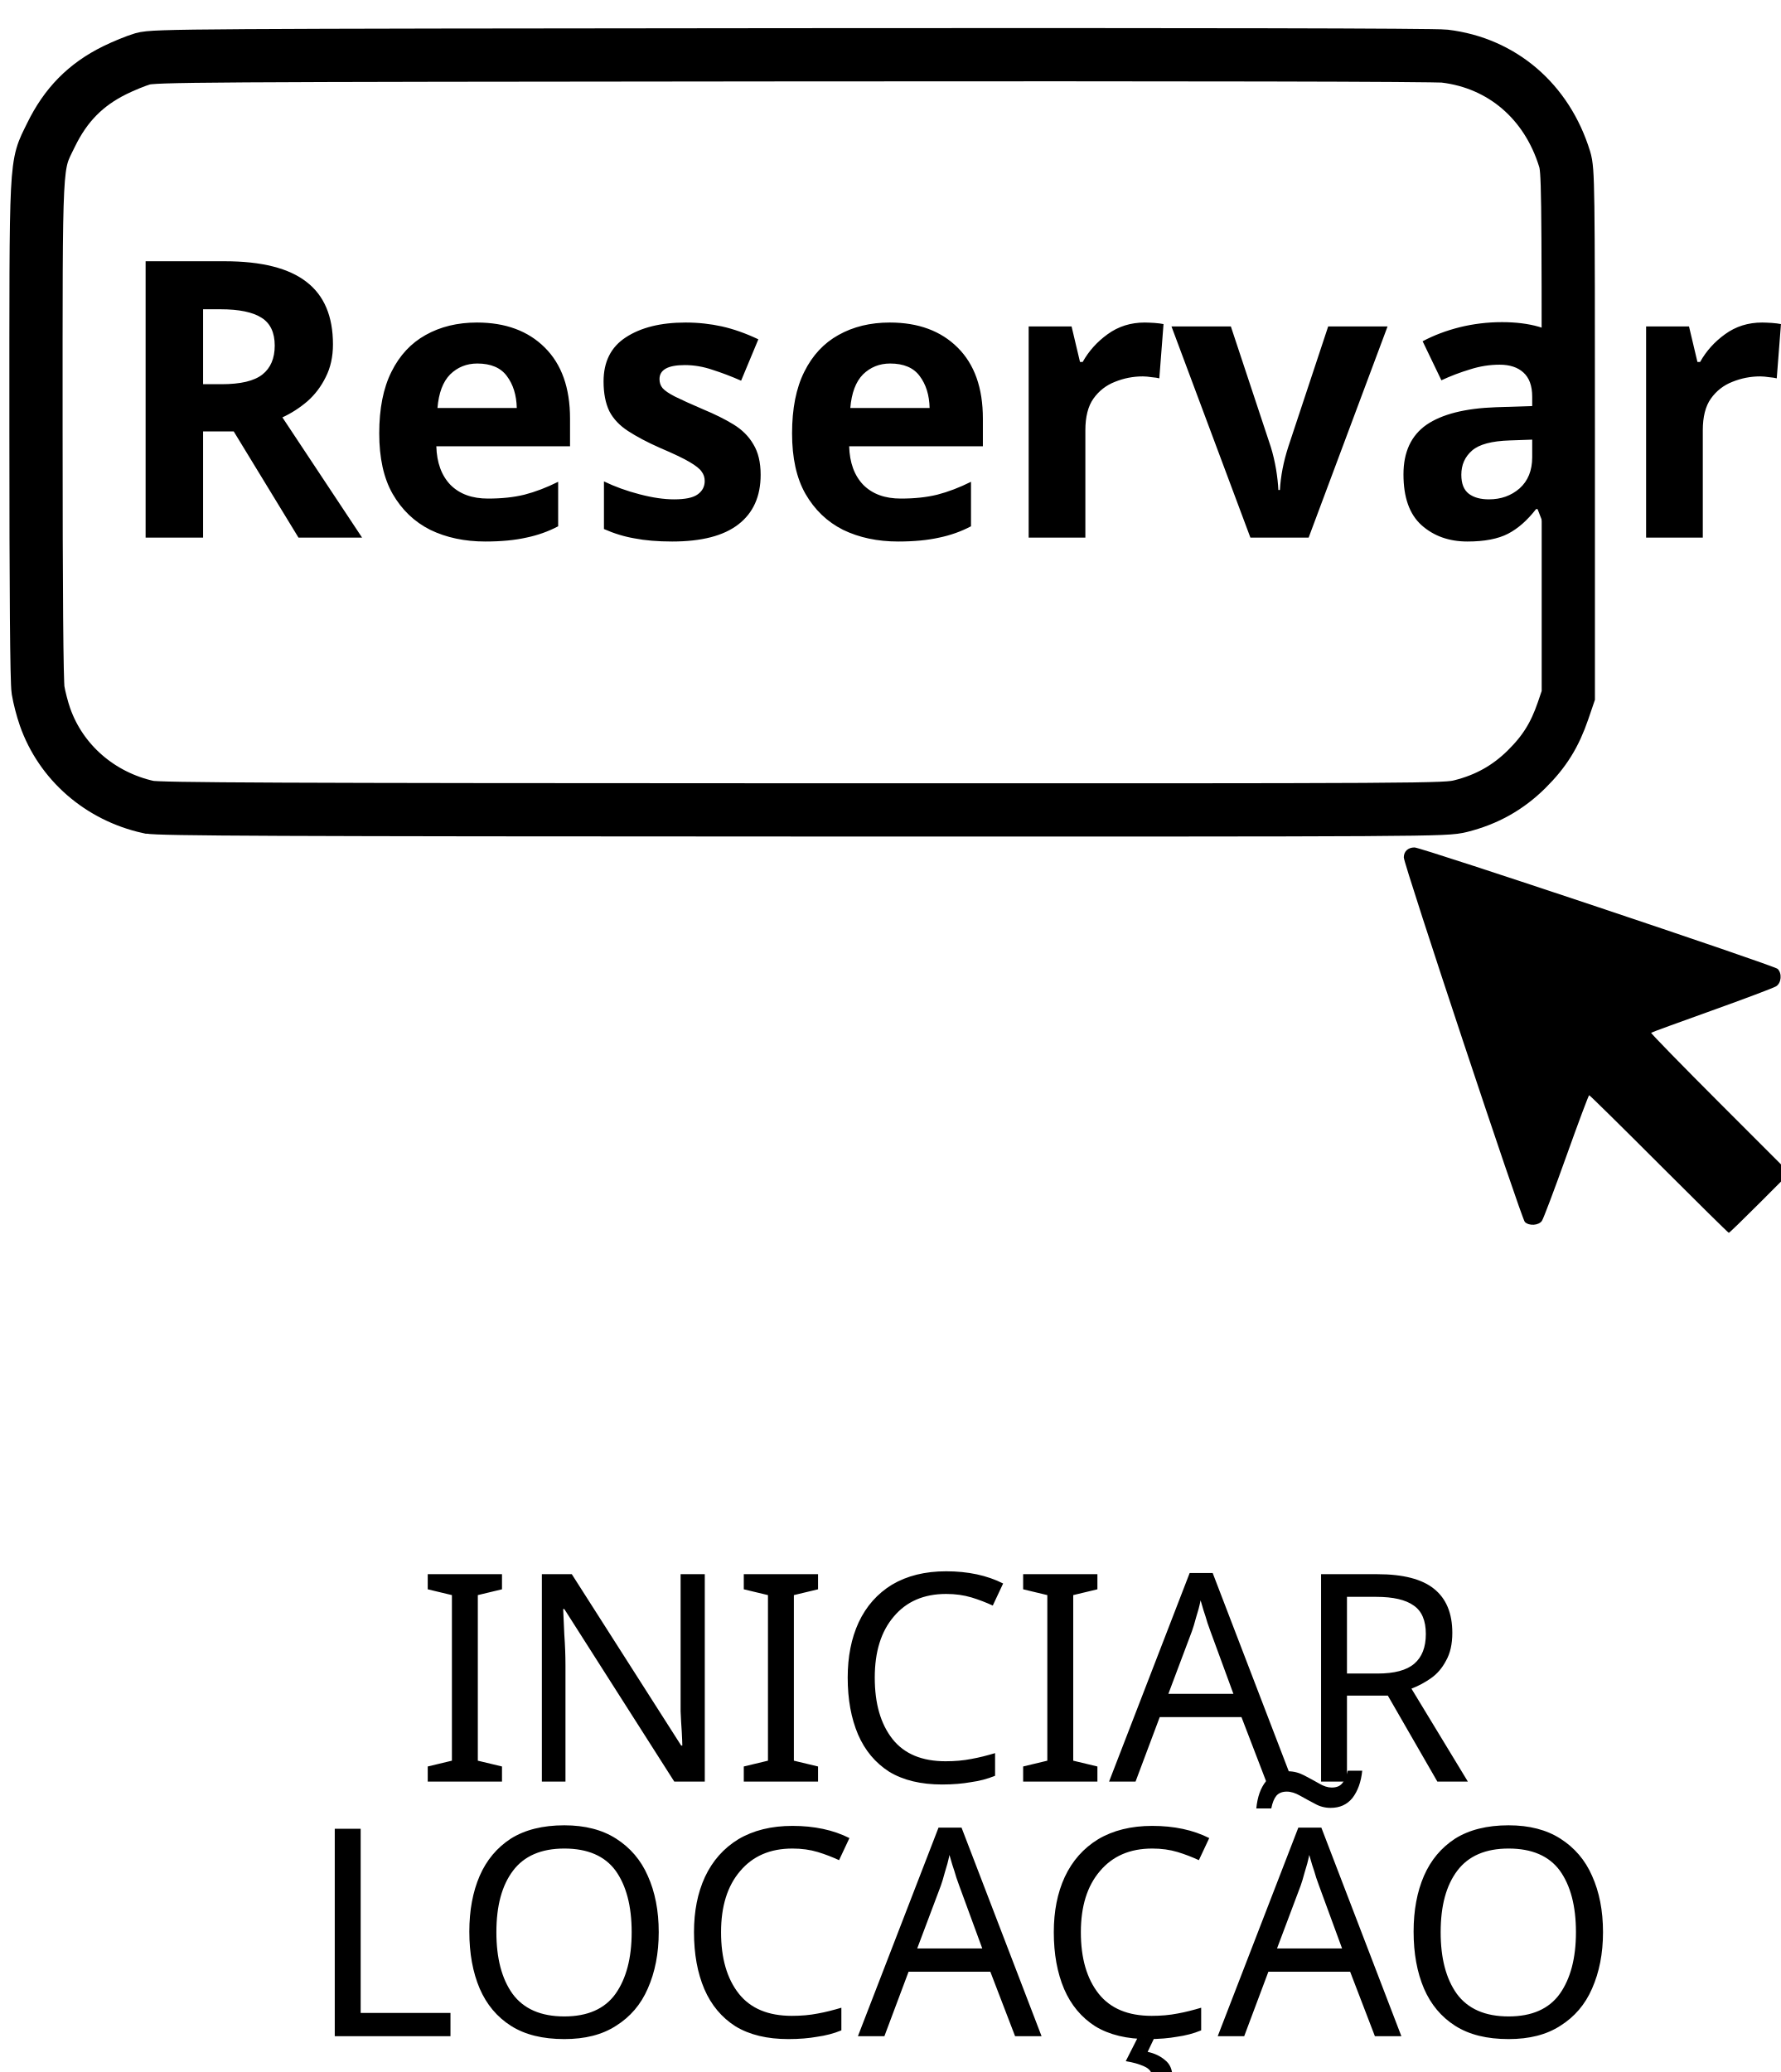
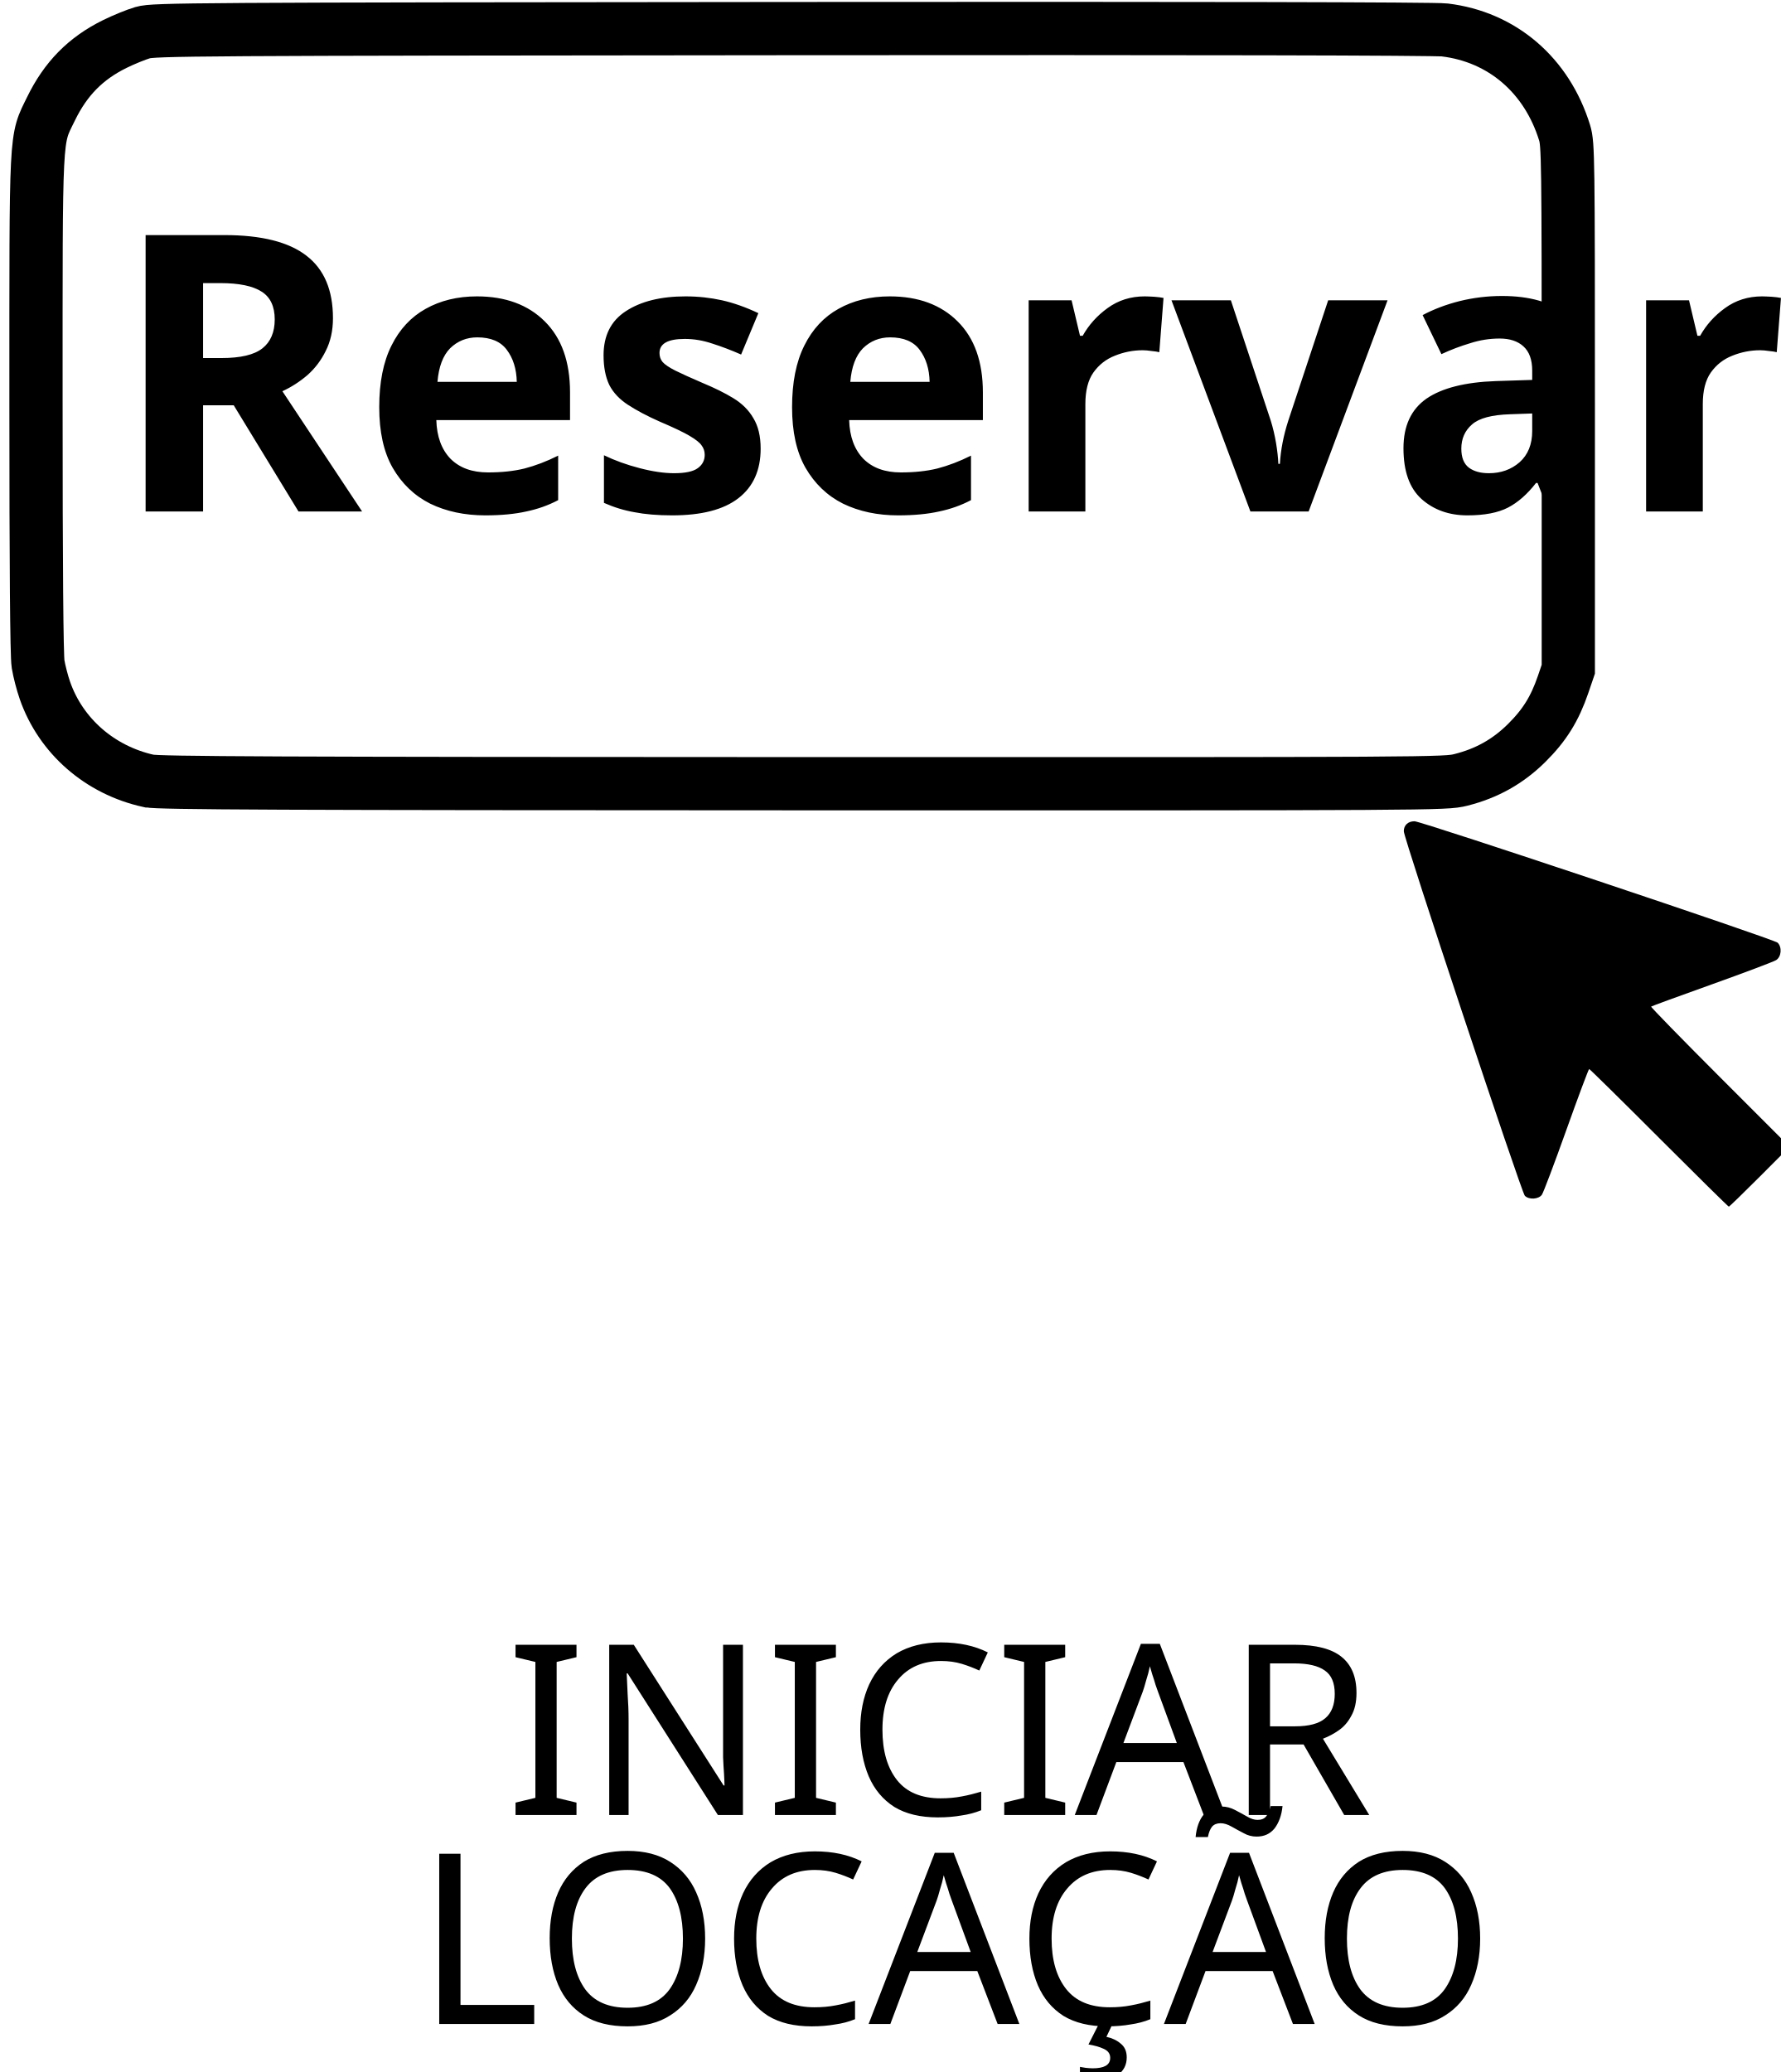
<svg xmlns="http://www.w3.org/2000/svg" width="71.926mm" height="83.712mm" viewBox="0 0 71.926 83.712" version="1.1" id="svg8">
  <defs id="defs2" />
  <g id="layer1" transform="translate(241.3973,-144.0249)">
    <flowRoot xml:space="preserve" id="flowRoot1578" style="font-style:normal;font-weight:normal;font-size:40px;line-height:1.25;font-family:sans-serif;letter-spacing:0px;word-spacing:0px;fill:#000000;fill-opacity:1;stroke:none" transform="matrix(0.2645833,0,0,0.2645833,-144.6885,64.89151)">
      <flowRegion id="flowRegion1580">
        <rect id="rect1582" width="1148.571" height="142.857" x="-37.143" y="879.403" />
      </flowRegion>
      <flowPara id="flowPara1584" />
    </flowRoot>
-     <g id="g1580">
-       <path id="path1510" d="m -174.368,191.052 c -1.528,-1.529 -2.798,-2.779 -2.821,-2.779 -0.024,0 -0.438,1.107 -0.921,2.46 -0.483,1.353 -0.928,2.531 -0.989,2.618 -0.131,0.187 -0.52,0.212 -0.689,0.043 -0.141,-0.141 -4.891,-14.444 -4.891,-14.728 0,-0.243 0.172,-0.403 0.433,-0.403 0.28,0 14.532,4.766 14.673,4.907 0.184,0.184 0.15,0.568 -0.062,0.703 -0.1,0.063 -1.269,0.504 -2.598,0.98 -1.329,0.475 -2.433,0.879 -2.453,0.897 -0.02,0.018 1.23,1.3 2.779,2.849 l 2.815,2.816 -1.207,1.209 c -0.664,0.665 -1.225,1.209 -1.248,1.209 -0.023,0 -1.292,-1.251 -2.82,-2.779 z" style="fill:#000000;stroke-width:0.081" />
-       <path id="path1508" d="m -235.392,176.633 c -1.967,-0.434 -3.546,-1.809 -4.189,-3.651 -0.107,-0.305 -0.232,-0.787 -0.278,-1.071 -0.055,-0.336 -0.084,-3.981 -0.084,-10.488 -6.1e-4,-11.221 -0.03,-10.637 0.604,-11.94 0.595,-1.222 1.4,-2.04 2.578,-2.621 0.354,-0.175 0.862,-0.382 1.128,-0.46 0.456,-0.134 1.929,-0.143 26.222,-0.164 16.175,-0.014 25.979,0.006 26.386,0.055 2.32,0.279 4.128,1.83 4.844,4.156 0.141,0.46 0.149,1.005 0.149,11.077 v 10.594 l -0.211,0.618 c -0.336,0.983 -0.751,1.649 -1.473,2.364 -0.754,0.747 -1.612,1.227 -2.659,1.49 -0.629,0.158 -0.954,0.16 -26.585,0.154 -21.207,-0.005 -26.036,-0.026 -26.431,-0.113 z" style="fill:none;stroke:#000000;stroke-width:2.151;stroke-miterlimit:4;stroke-dasharray:none" />
-       <text transform="scale(0.9907421,1.009344)" id="text1514" y="164.209" x="-239.107" style="font-style:normal;font-variant:normal;font-weight:bold;font-stretch:normal;font-size:15.477px;line-height:1.25;font-family:Calibri;-inkscape-font-specification:'Calibri Bold';letter-spacing:0px;word-spacing:0px;fill:#000000;fill-opacity:1;stroke:none;stroke-width:0.492" xml:space="preserve">
-         <tspan style="font-style:normal;font-variant:normal;font-weight:bold;font-stretch:normal;font-size:15.477px;font-family:Calibri;-inkscape-font-specification:'Calibri Bold';stroke-width:0.492" y="164.209" x="-239.107" id="tspan1512">Reservar</tspan>
+     <g id="g1726">
+       <path id="path1510" d="m -174.368,189.994 c -1.528,-1.529 -2.798,-2.779 -2.821,-2.779 -0.024,0 -0.438,1.107 -0.921,2.46 -0.483,1.353 -0.928,2.531 -0.989,2.618 -0.131,0.187 -0.52,0.212 -0.689,0.043 -0.141,-0.141 -4.891,-14.444 -4.891,-14.728 0,-0.243 0.172,-0.403 0.433,-0.403 0.28,0 14.532,4.766 14.673,4.907 0.184,0.184 0.15,0.568 -0.062,0.703 -0.1,0.063 -1.269,0.504 -2.598,0.98 -1.329,0.475 -2.433,0.879 -2.453,0.897 -0.02,0.018 1.23,1.3 2.779,2.849 l 2.815,2.816 -1.207,1.209 c -0.664,0.665 -1.225,1.209 -1.248,1.209 -0.023,0 -1.292,-1.251 -2.82,-2.779 z" style="fill:#000000;stroke-width:0.081" />
+       <path id="path1508" d="m -235.392,175.575 c -1.967,-0.434 -3.546,-1.809 -4.189,-3.651 -0.107,-0.305 -0.232,-0.787 -0.278,-1.071 -0.055,-0.336 -0.084,-3.981 -0.084,-10.488 -6.1e-4,-11.221 -0.03,-10.637 0.604,-11.94 0.595,-1.222 1.4,-2.04 2.578,-2.621 0.354,-0.175 0.862,-0.382 1.128,-0.46 0.456,-0.134 1.929,-0.143 26.222,-0.164 16.175,-0.014 25.979,0.006 26.386,0.055 2.32,0.279 4.128,1.83 4.844,4.156 0.141,0.46 0.149,1.005 0.149,11.077 v 10.594 l -0.211,0.618 c -0.336,0.983 -0.751,1.649 -1.473,2.364 -0.754,0.747 -1.612,1.227 -2.659,1.49 -0.629,0.158 -0.954,0.16 -26.585,0.154 -21.207,-0.005 -26.036,-0.026 -26.431,-0.113 z" style="fill:none;stroke:#000000;stroke-width:2.151;stroke-miterlimit:4;stroke-dasharray:none" />
+       <text transform="scale(0.9907421,1.009344)" id="text1514" y="163.161" x="-239.107" style="font-style:normal;font-variant:normal;font-weight:bold;font-stretch:normal;font-size:15.477px;line-height:1.25;font-family:Calibri;-inkscape-font-specification:'Calibri Bold';letter-spacing:0px;word-spacing:0px;fill:#000000;fill-opacity:1;stroke:none;stroke-width:0.492" xml:space="preserve">
+         <tspan style="font-style:normal;font-variant:normal;font-weight:bold;font-stretch:normal;font-size:15.477px;font-family:Calibri;-inkscape-font-specification:'Calibri Bold';stroke-width:0.492" y="163.161" x="-239.107" id="tspan1512">Reservar</tspan>
      </text>
-       <g transform="matrix(1.495368,0,0,1.495368,103.2982,-109.7935)" id="g3828">
+       <g transform="matrix(1.227351,0,0,1.227351,48.16311,-50.05025)" id="g3828">
        <text xml:space="preserve" style="font-style:normal;font-variant:normal;font-weight:normal;font-stretch:normal;font-size:7.806px;line-height:0;font-family:Calibri;-inkscape-font-specification:Calibri;letter-spacing:0px;word-spacing:0px;fill:#000000;fill-opacity:1;stroke:none;stroke-width:0.265" x="-220.253" y="214.942" id="text1489" transform="scale(0.9955005,1.00452)">
          <tspan id="tspan1483" x="-220.253" y="216.893" style="font-style:normal;font-variant:normal;font-weight:normal;font-stretch:normal;font-family:Calibri;-inkscape-font-specification:Calibri;stroke-width:0.265" />
          <tspan x="-220.253" y="216.893" style="font-style:normal;font-variant:normal;font-weight:normal;font-stretch:normal;font-family:Calibri;-inkscape-font-specification:Calibri;stroke-width:0.265" id="tspan1485">INICIAR </tspan>
          <tspan x="-220.253" y="216.893" style="font-style:normal;font-variant:normal;font-weight:normal;font-stretch:normal;font-family:Calibri;-inkscape-font-specification:Calibri;stroke-width:0.265" id="tspan1487">               </tspan>
        </text>
        <text id="text1497" y="221.789" x="-223.23" style="font-style:normal;font-variant:normal;font-weight:normal;font-stretch:normal;font-size:7.806px;line-height:0;font-family:Calibri;-inkscape-font-specification:Calibri;letter-spacing:0px;word-spacing:0px;fill:#000000;fill-opacity:1;stroke:none;stroke-width:0.265" xml:space="preserve" transform="scale(0.9955005,1.00452)">
          <tspan style="font-style:normal;font-variant:normal;font-weight:normal;font-stretch:normal;font-family:Calibri;-inkscape-font-specification:Calibri;stroke-width:0.265" y="223.741" x="-223.23" id="tspan1491" />
          <tspan id="tspan1493" style="font-style:normal;font-variant:normal;font-weight:normal;font-stretch:normal;font-family:Calibri;-inkscape-font-specification:Calibri;stroke-width:0.265" y="223.741" x="-223.23">LOCAÇÃO </tspan>
          <tspan id="tspan1495" style="font-style:normal;font-variant:normal;font-weight:normal;font-stretch:normal;font-family:Calibri;-inkscape-font-specification:Calibri;stroke-width:0.265" y="223.741" x="-223.23">               </tspan>
        </text>
      </g>
    </g>
  </g>
</svg>
